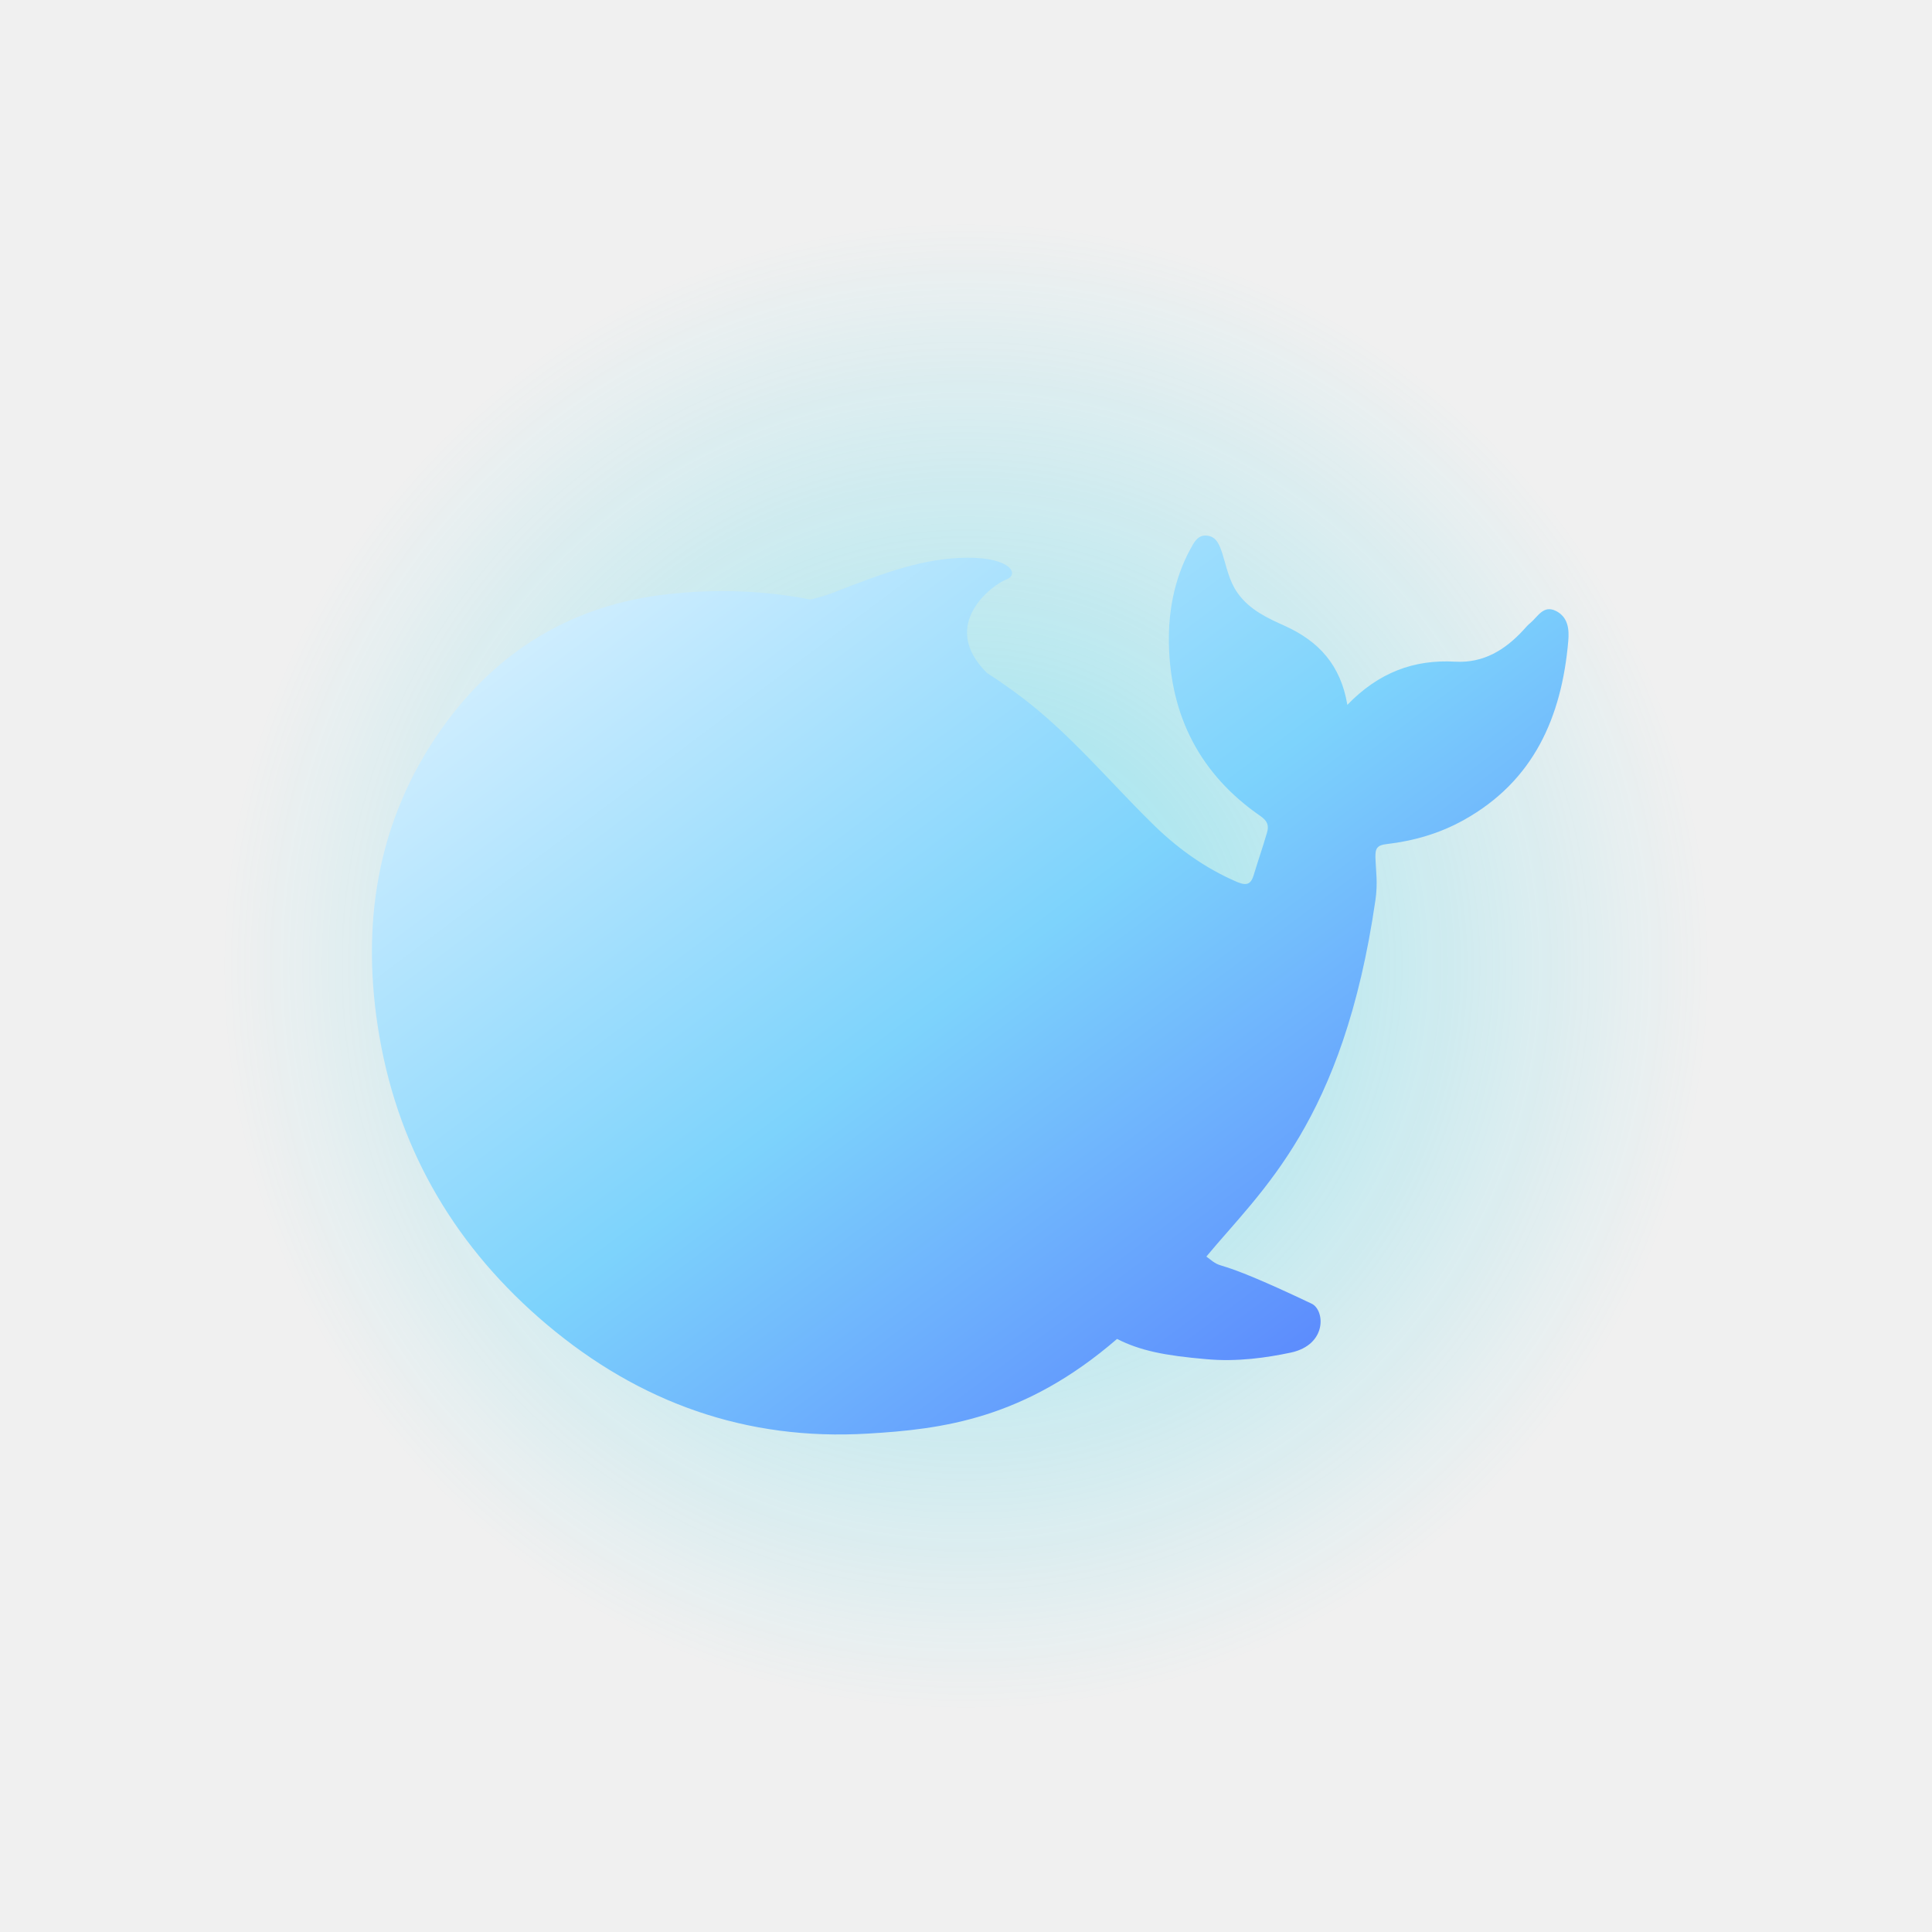
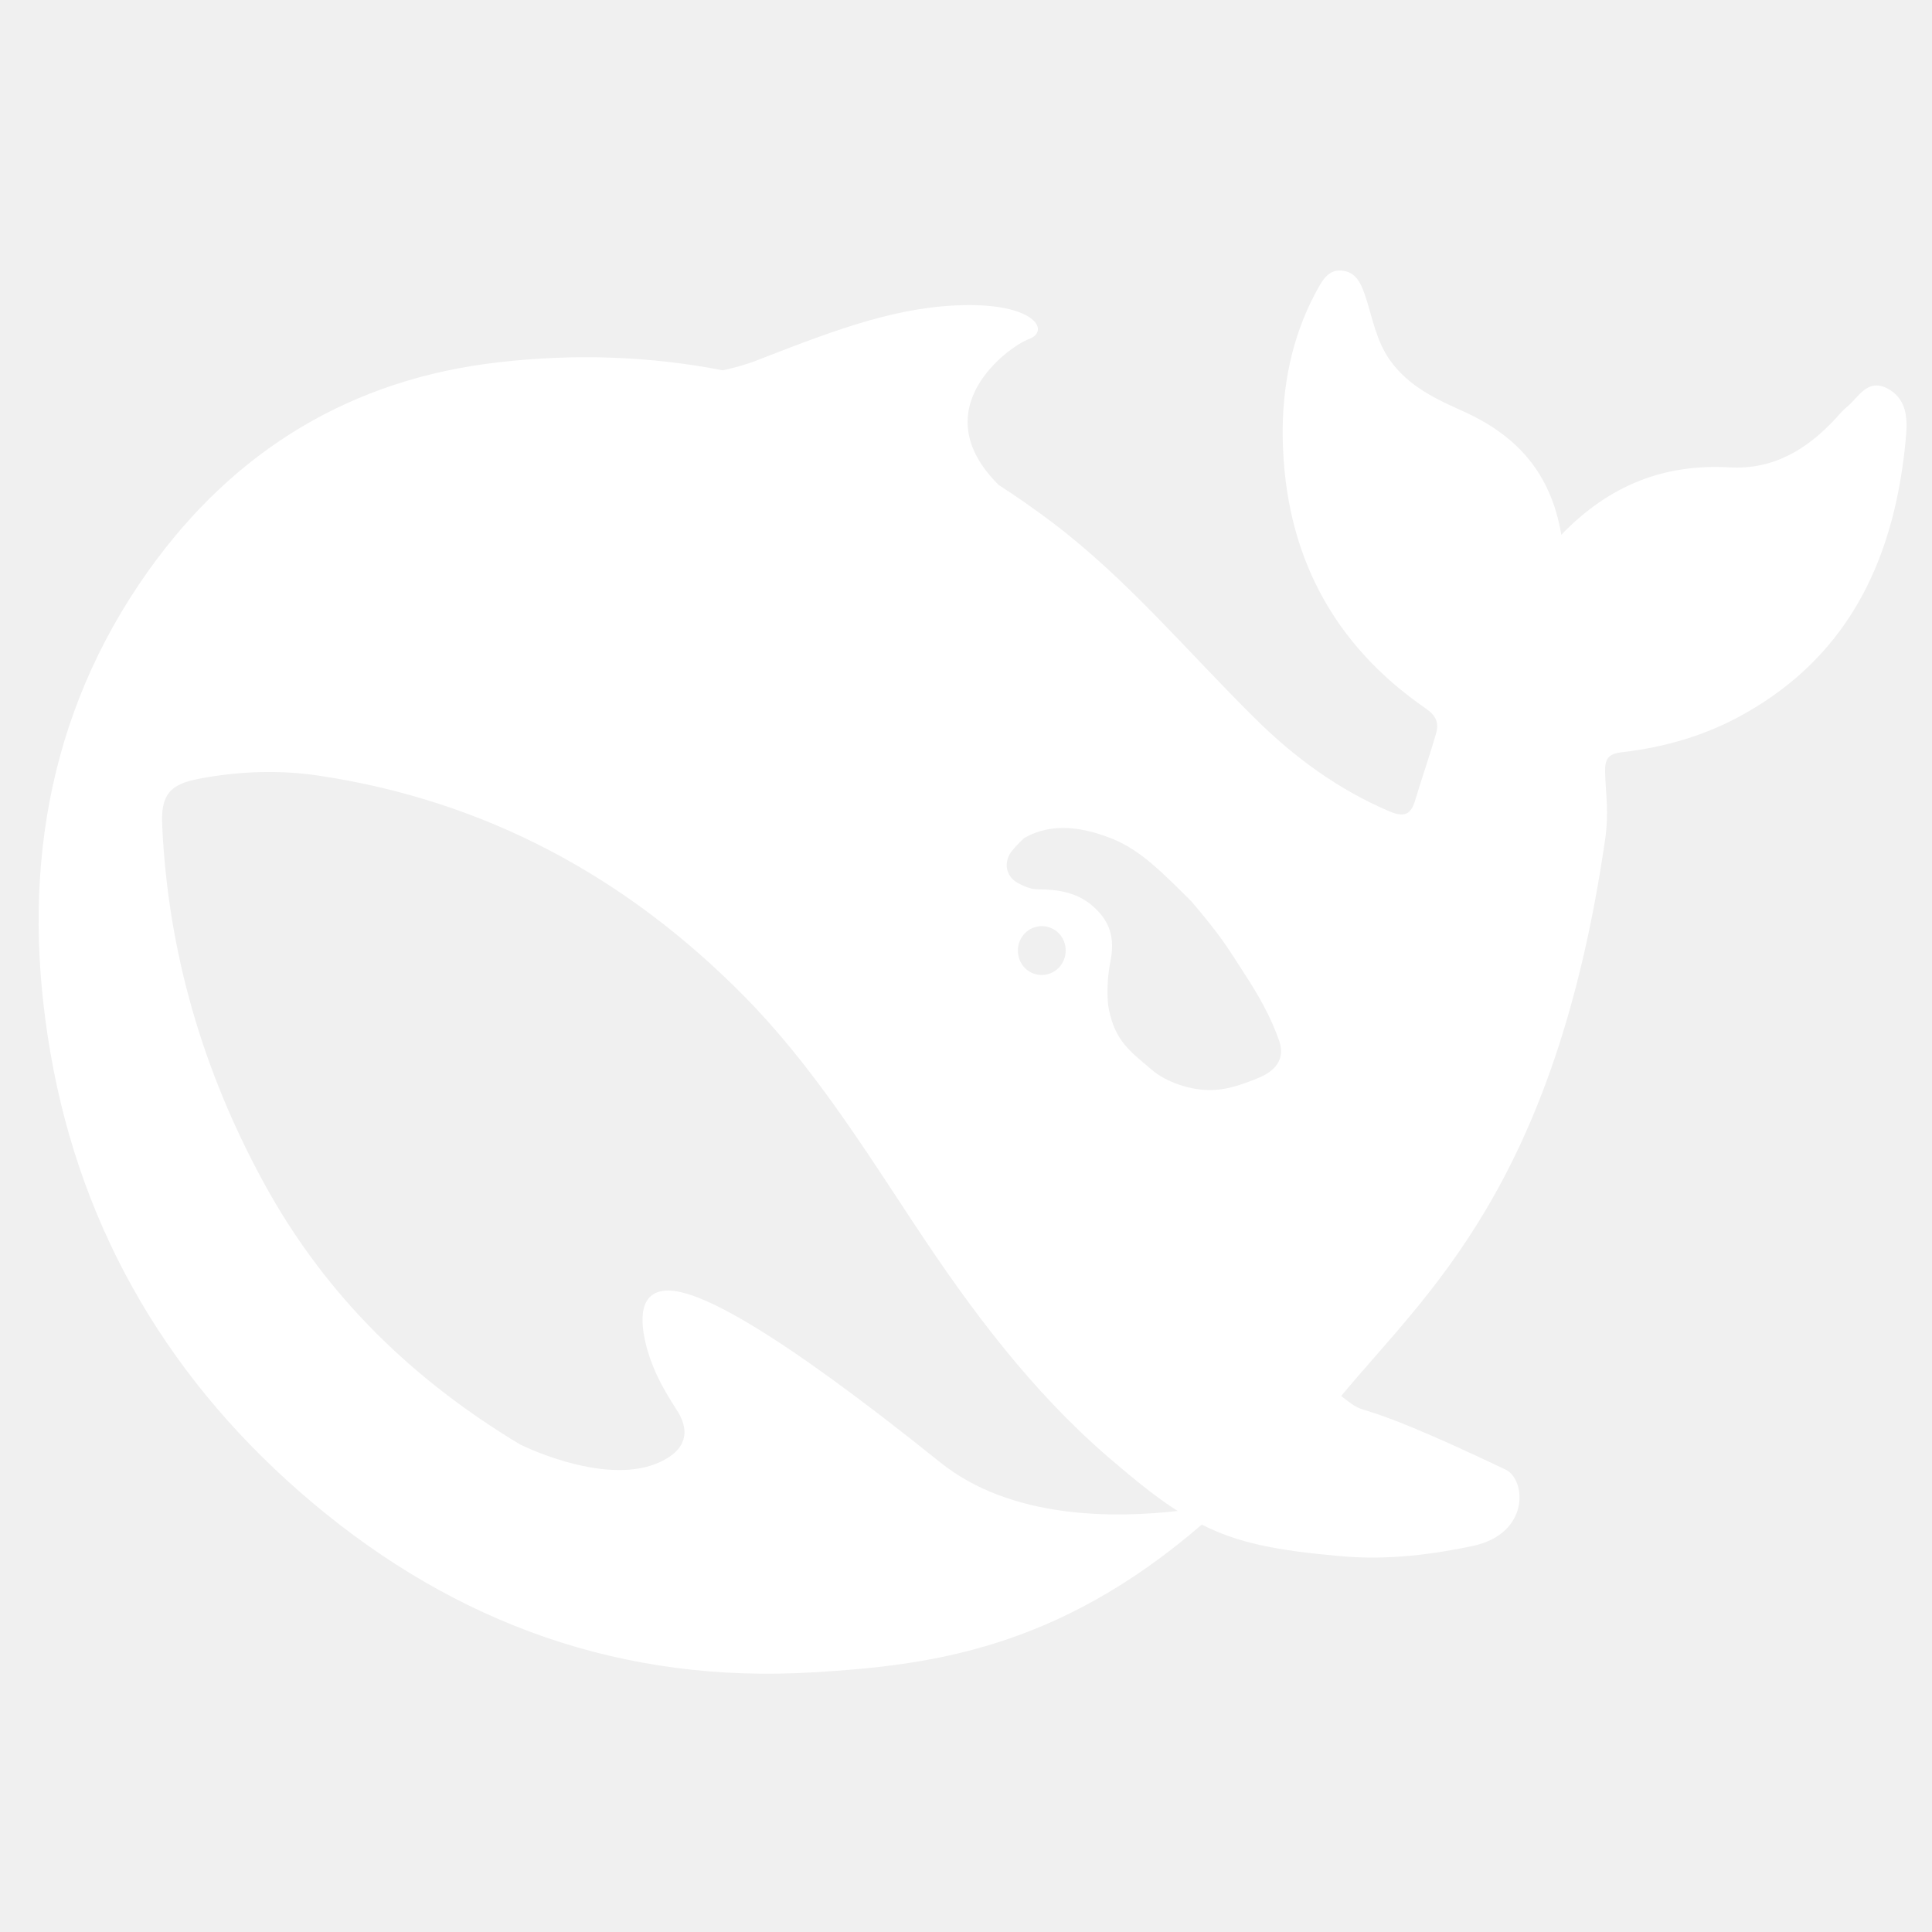
- <svg xmlns="http://www.w3.org/2000/svg" viewBox="0 0 256 256">
-   <defs>
-     <linearGradient id="w" x1="0" y1="0" x2="1" y2="1">
-       <stop offset="0" stop-color="#eaf6ff" />
-       <stop offset="0.5" stop-color="#7dd3fc" />
-       <stop offset="1" stop-color="#4d6bfe" />
-     </linearGradient>
-     <radialGradient id="halo" cx="0.5" cy="0.5" r="0.5">
-       <stop offset="0" stop-color="#22d3ee" stop-opacity="0.45" />
-       <stop offset="1" stop-color="#22d3ee" stop-opacity="0" />
-     </radialGradient>
-   </defs>
-   <circle cx="128" cy="128" r="100" fill="url(#halo)" />
-   <g transform="translate(46,48) scale(3.28)">
-     <path d="M48.835 10.048C48.323 9.792 48.102 10.28 47.803 10.528C47.701 10.608 47.614 10.712 47.527 10.808C46.779 11.624 45.905 12.16 44.762 12.096C43.092 12 41.666 12.536 40.406 13.84C40.138 12.232 39.248 11.272 37.893 10.656C37.184 10.336 36.467 10.016 35.97 9.32C35.623 8.824 35.529 8.272 35.356 7.728C35.246 7.4 35.135 7.064 34.765 7.008C34.363 6.944 34.206 7.288 34.048 7.576C33.418 8.752 33.173 10.048 33.197 11.36C33.252 14.312 34.474 16.664 36.9 18.336C37.176 18.528 37.247 18.72 37.16 19C36.995 19.576 36.797 20.136 36.624 20.712C36.514 21.08 36.349 21.16 35.962 21C34.631 20.432 33.481 19.592 32.464 18.576C30.739 16.872 29.179 14.992 27.233 13.52C26.776 13.176 26.319 12.856 25.847 12.552C23.862 10.584 26.107 8.968 26.627 8.776C27.17 8.576 26.816 7.888 25.059 7.896C23.302 7.904 21.695 8.504 19.647 9.304C19.348 9.424 19.032 9.512 18.709 9.584C16.85 9.224 14.92 9.144 12.903 9.376C9.106 9.808 6.073 11.64 3.843 14.768C1.165 18.528 0.534 22.8 1.307 27.256C2.118 31.952 4.466 35.84 8.074 38.88C11.816 42.032 16.125 43.576 21.041 43.28C24.027 43.104 27.352 42.696 31.102 39.456C32.047 39.936 33.04 40.128 34.686 40.272C35.955 40.392 37.176 40.208 38.121 40.008C39.602 39.688 39.499 38.288 38.964 38.032C34.623 35.968 35.576 36.808 34.71 36.128C36.916 33.464 40.24 30.696 41.54 21.728C41.643 21.016 41.556 20.568 41.54 19.992C41.532 19.64 41.611 19.504 42.005 19.464C43.092 19.336 44.148 19.032 45.117 18.488C47.929 16.92 49.064 14.344 49.331 11.256C49.371 10.784 49.324 10.296 48.835 10.048Z" fill="url(#w)" />
-   </g>
+ <svg xmlns="http://www.w3.org/2000/svg" width="50" height="50" viewBox="0 0 50 50" fill="none">
+   <path id="path" d="M48.835 10.048C48.323 9.792 48.102 10.28 47.803 10.528C47.701 10.608 47.614 10.712 47.527 10.808C46.779 11.624 45.905 12.16 44.762 12.096C43.092 12 41.666 12.536 40.406 13.84C40.138 12.232 39.248 11.272 37.893 10.656C37.184 10.336 36.467 10.016 35.97 9.32C35.623 8.824 35.529 8.272 35.356 7.728C35.246 7.4 35.135 7.064 34.765 7.008C34.363 6.944 34.206 7.288 34.048 7.576C33.418 8.752 33.173 10.048 33.197 11.36C33.252 14.312 34.474 16.664 36.9 18.336C37.176 18.528 37.247 18.72 37.16 19C36.995 19.576 36.797 20.136 36.624 20.712C36.514 21.08 36.349 21.16 35.962 21C34.631 20.432 33.481 19.592 32.464 18.576C30.739 16.872 29.179 14.992 27.233 13.52C26.776 13.176 26.319 12.856 25.847 12.552C23.862 10.584 26.107 8.968 26.627 8.776C27.17 8.576 26.816 7.888 25.059 7.896C23.302 7.904 21.695 8.504 19.647 9.304C19.348 9.424 19.032 9.512 18.709 9.584C16.85 9.224 14.92 9.144 12.903 9.376C9.106 9.808 6.073 11.64 3.843 14.768C1.165 18.528 0.534 22.8 1.307 27.256C2.118 31.952 4.466 35.84 8.074 38.88C11.816 42.032 16.125 43.576 21.041 43.28C24.027 43.104 27.352 42.696 31.102 39.456C32.047 39.936 33.04 40.128 34.686 40.272C35.955 40.392 37.176 40.208 38.121 40.008C39.602 39.688 39.499 38.288 38.964 38.032C34.623 35.968 35.576 36.808 34.71 36.128C36.916 33.464 40.24 30.696 41.54 21.728C41.643 21.016 41.556 20.568 41.54 19.992C41.532 19.64 41.611 19.504 42.005 19.464C43.092 19.336 44.148 19.032 45.117 18.488C47.929 16.92 49.064 14.344 49.331 11.256C49.371 10.784 49.324 10.296 48.835 10.048ZM24.326 37.84C20.12 34.464 18.079 33.352 17.236 33.4C16.448 33.448 16.59 34.368 16.763 34.968C16.944 35.56 17.181 35.968 17.512 36.488C17.74 36.832 17.898 37.344 17.283 37.728C15.928 38.584 13.573 37.44 13.462 37.384C10.721 35.736 8.428 33.56 6.813 30.584C5.253 27.72 4.348 24.648 4.198 21.368C4.158 20.576 4.387 20.296 5.159 20.152C6.175 19.96 7.223 19.92 8.239 20.072C12.533 20.712 16.189 22.672 19.253 25.776C21.002 27.544 22.325 29.656 23.689 31.72C25.138 33.912 26.698 36 28.683 37.712C29.384 38.312 29.943 38.768 30.479 39.104C28.864 39.288 26.17 39.328 24.326 37.84ZM26.343 24.6C26.343 24.248 26.619 23.968 26.966 23.968C27.044 23.968 27.115 23.984 27.178 24.008C27.265 24.04 27.344 24.088 27.407 24.16C27.517 24.272 27.58 24.432 27.58 24.6C27.58 24.952 27.304 25.232 26.957 25.232C26.611 25.232 26.343 24.952 26.343 24.6ZM32.606 27.88C32.205 28.048 31.803 28.192 31.416 28.208C30.818 28.24 30.164 27.992 29.81 27.688C29.258 27.216 28.864 26.952 28.699 26.128C28.628 25.776 28.668 25.232 28.73 24.92C28.872 24.248 28.714 23.816 28.25 23.424C27.872 23.104 27.391 23.016 26.863 23.016C26.666 23.016 26.485 22.928 26.351 22.856C26.13 22.744 25.949 22.464 26.123 22.12C26.178 22.008 26.446 21.736 26.509 21.688C27.226 21.272 28.053 21.408 28.817 21.72C29.526 22.016 30.061 22.56 30.834 23.328C31.622 24.256 31.763 24.512 32.212 25.208C32.567 25.752 32.89 26.312 33.11 26.952C33.245 27.352 33.071 27.68 32.606 27.88Z" fill="#ffffff" fill-opacity="1" fill-rule="nonzero" />
</svg>
